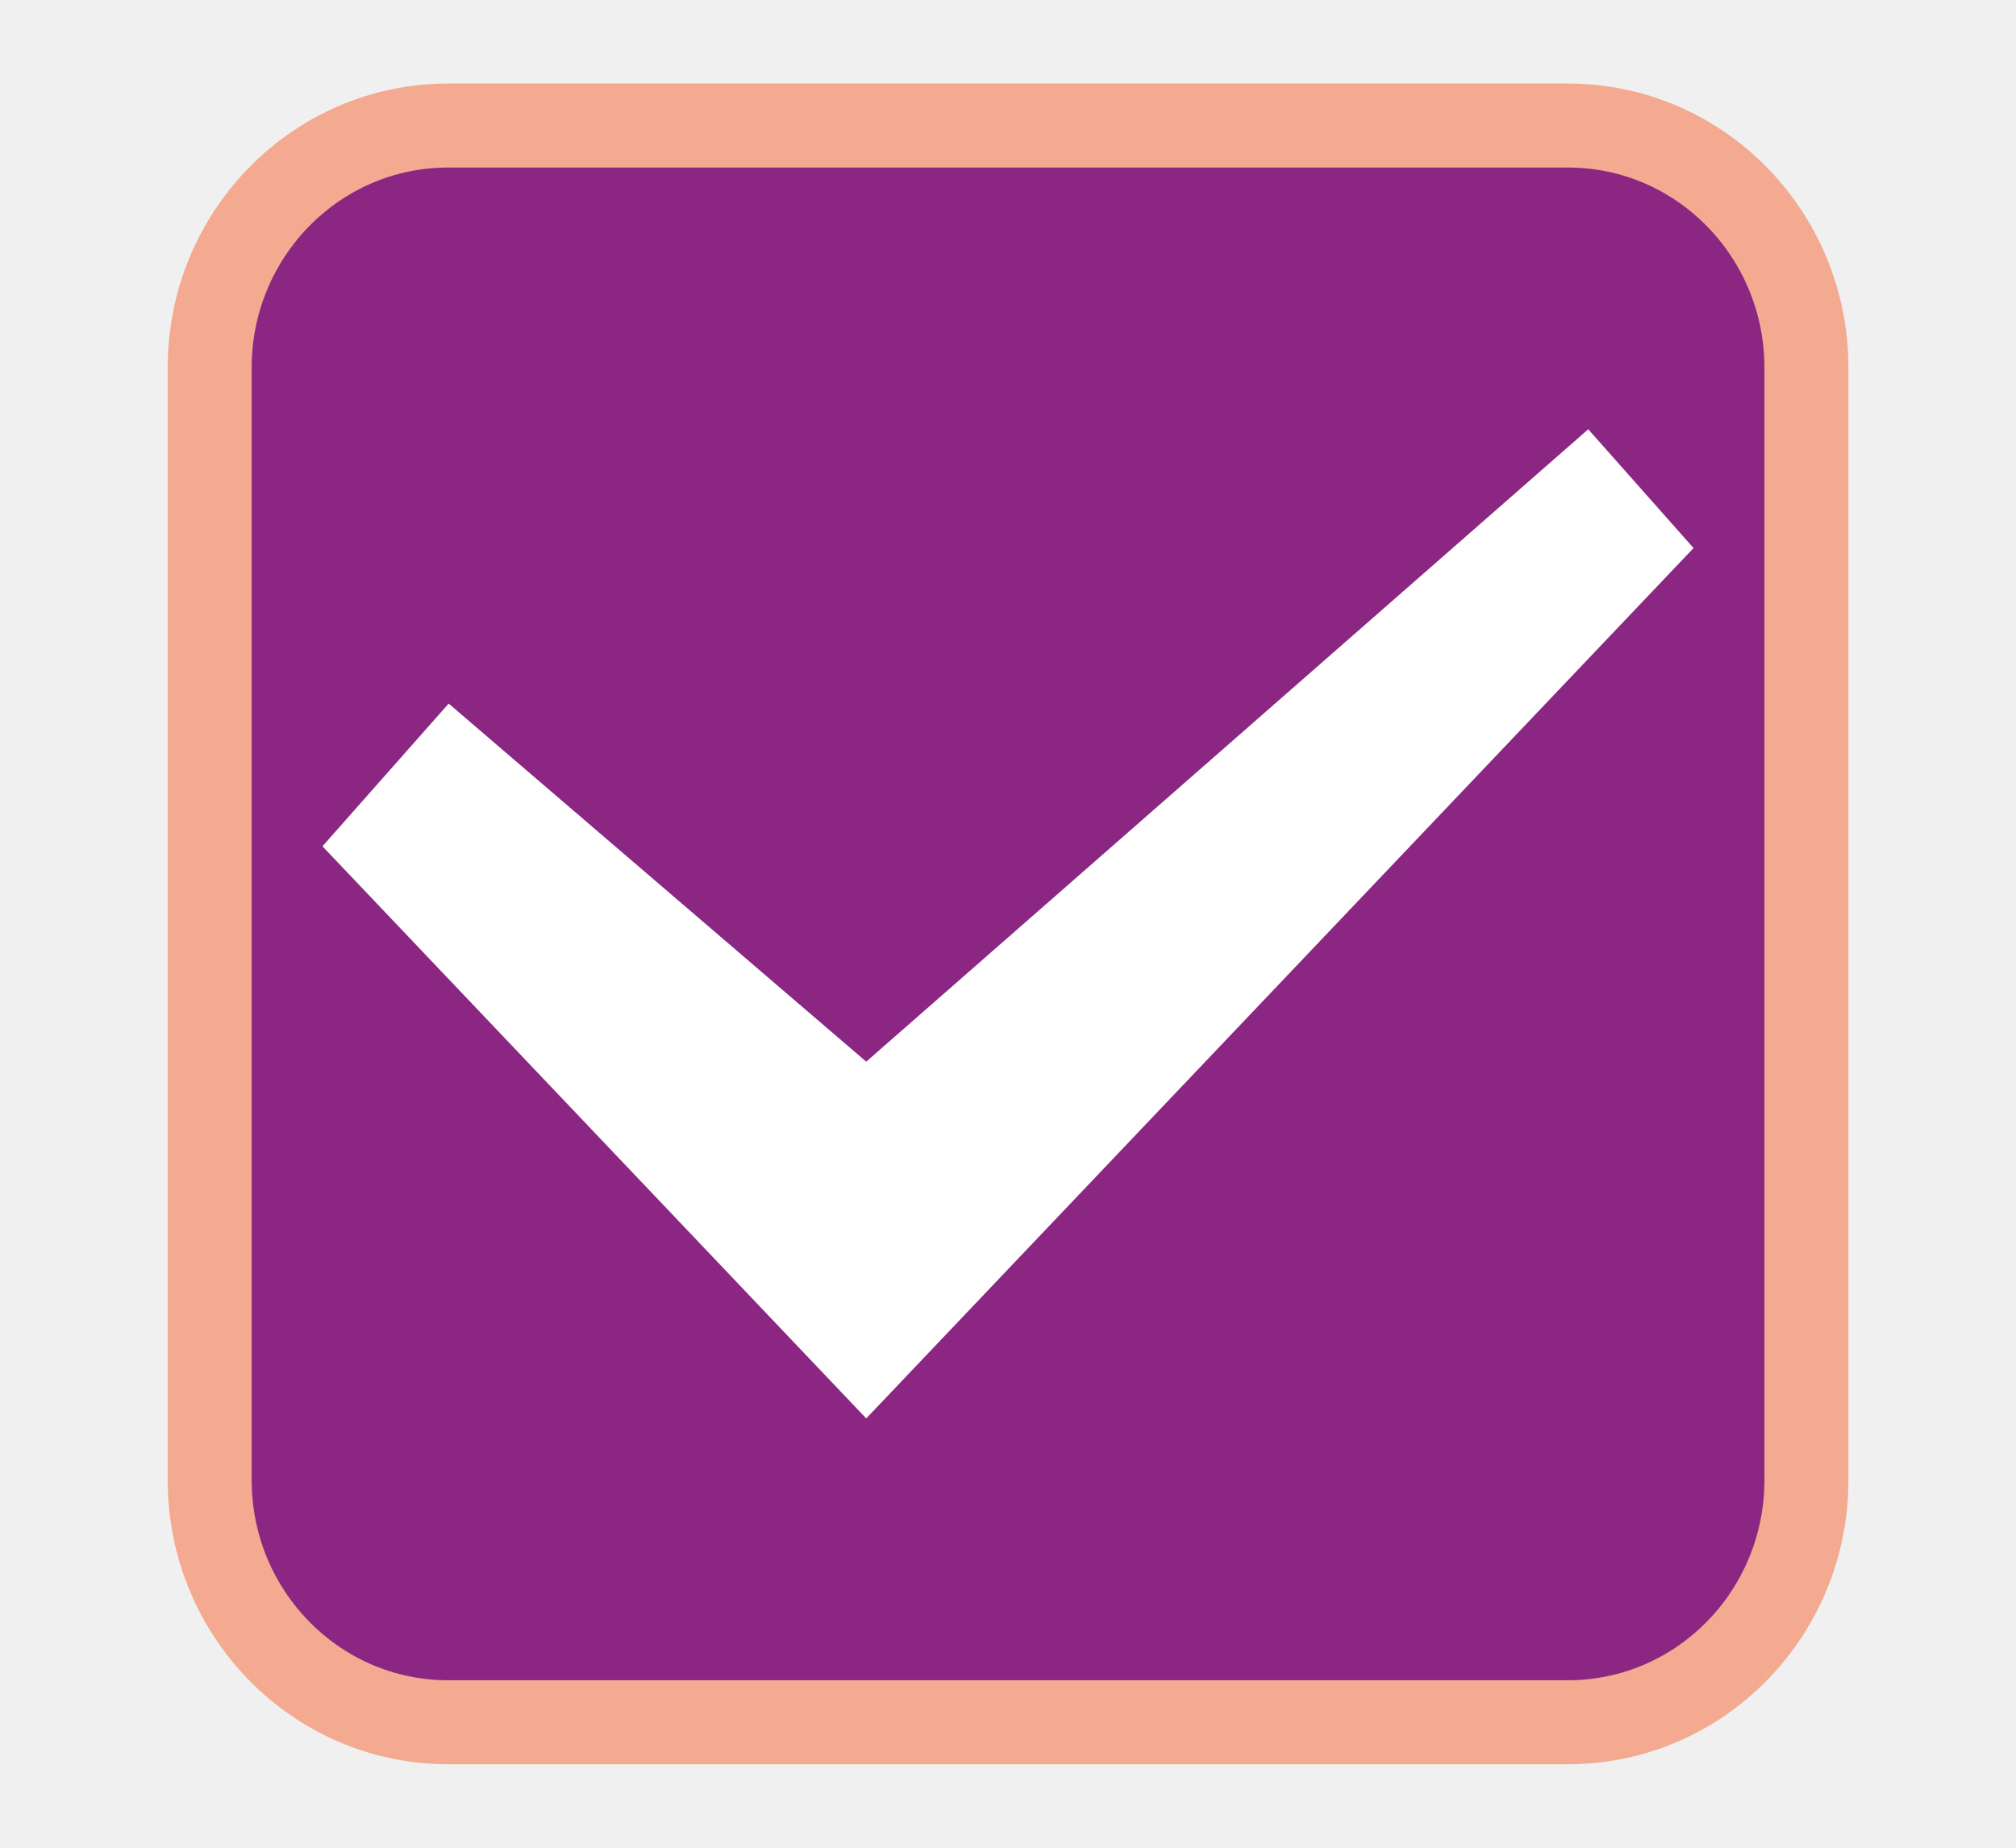
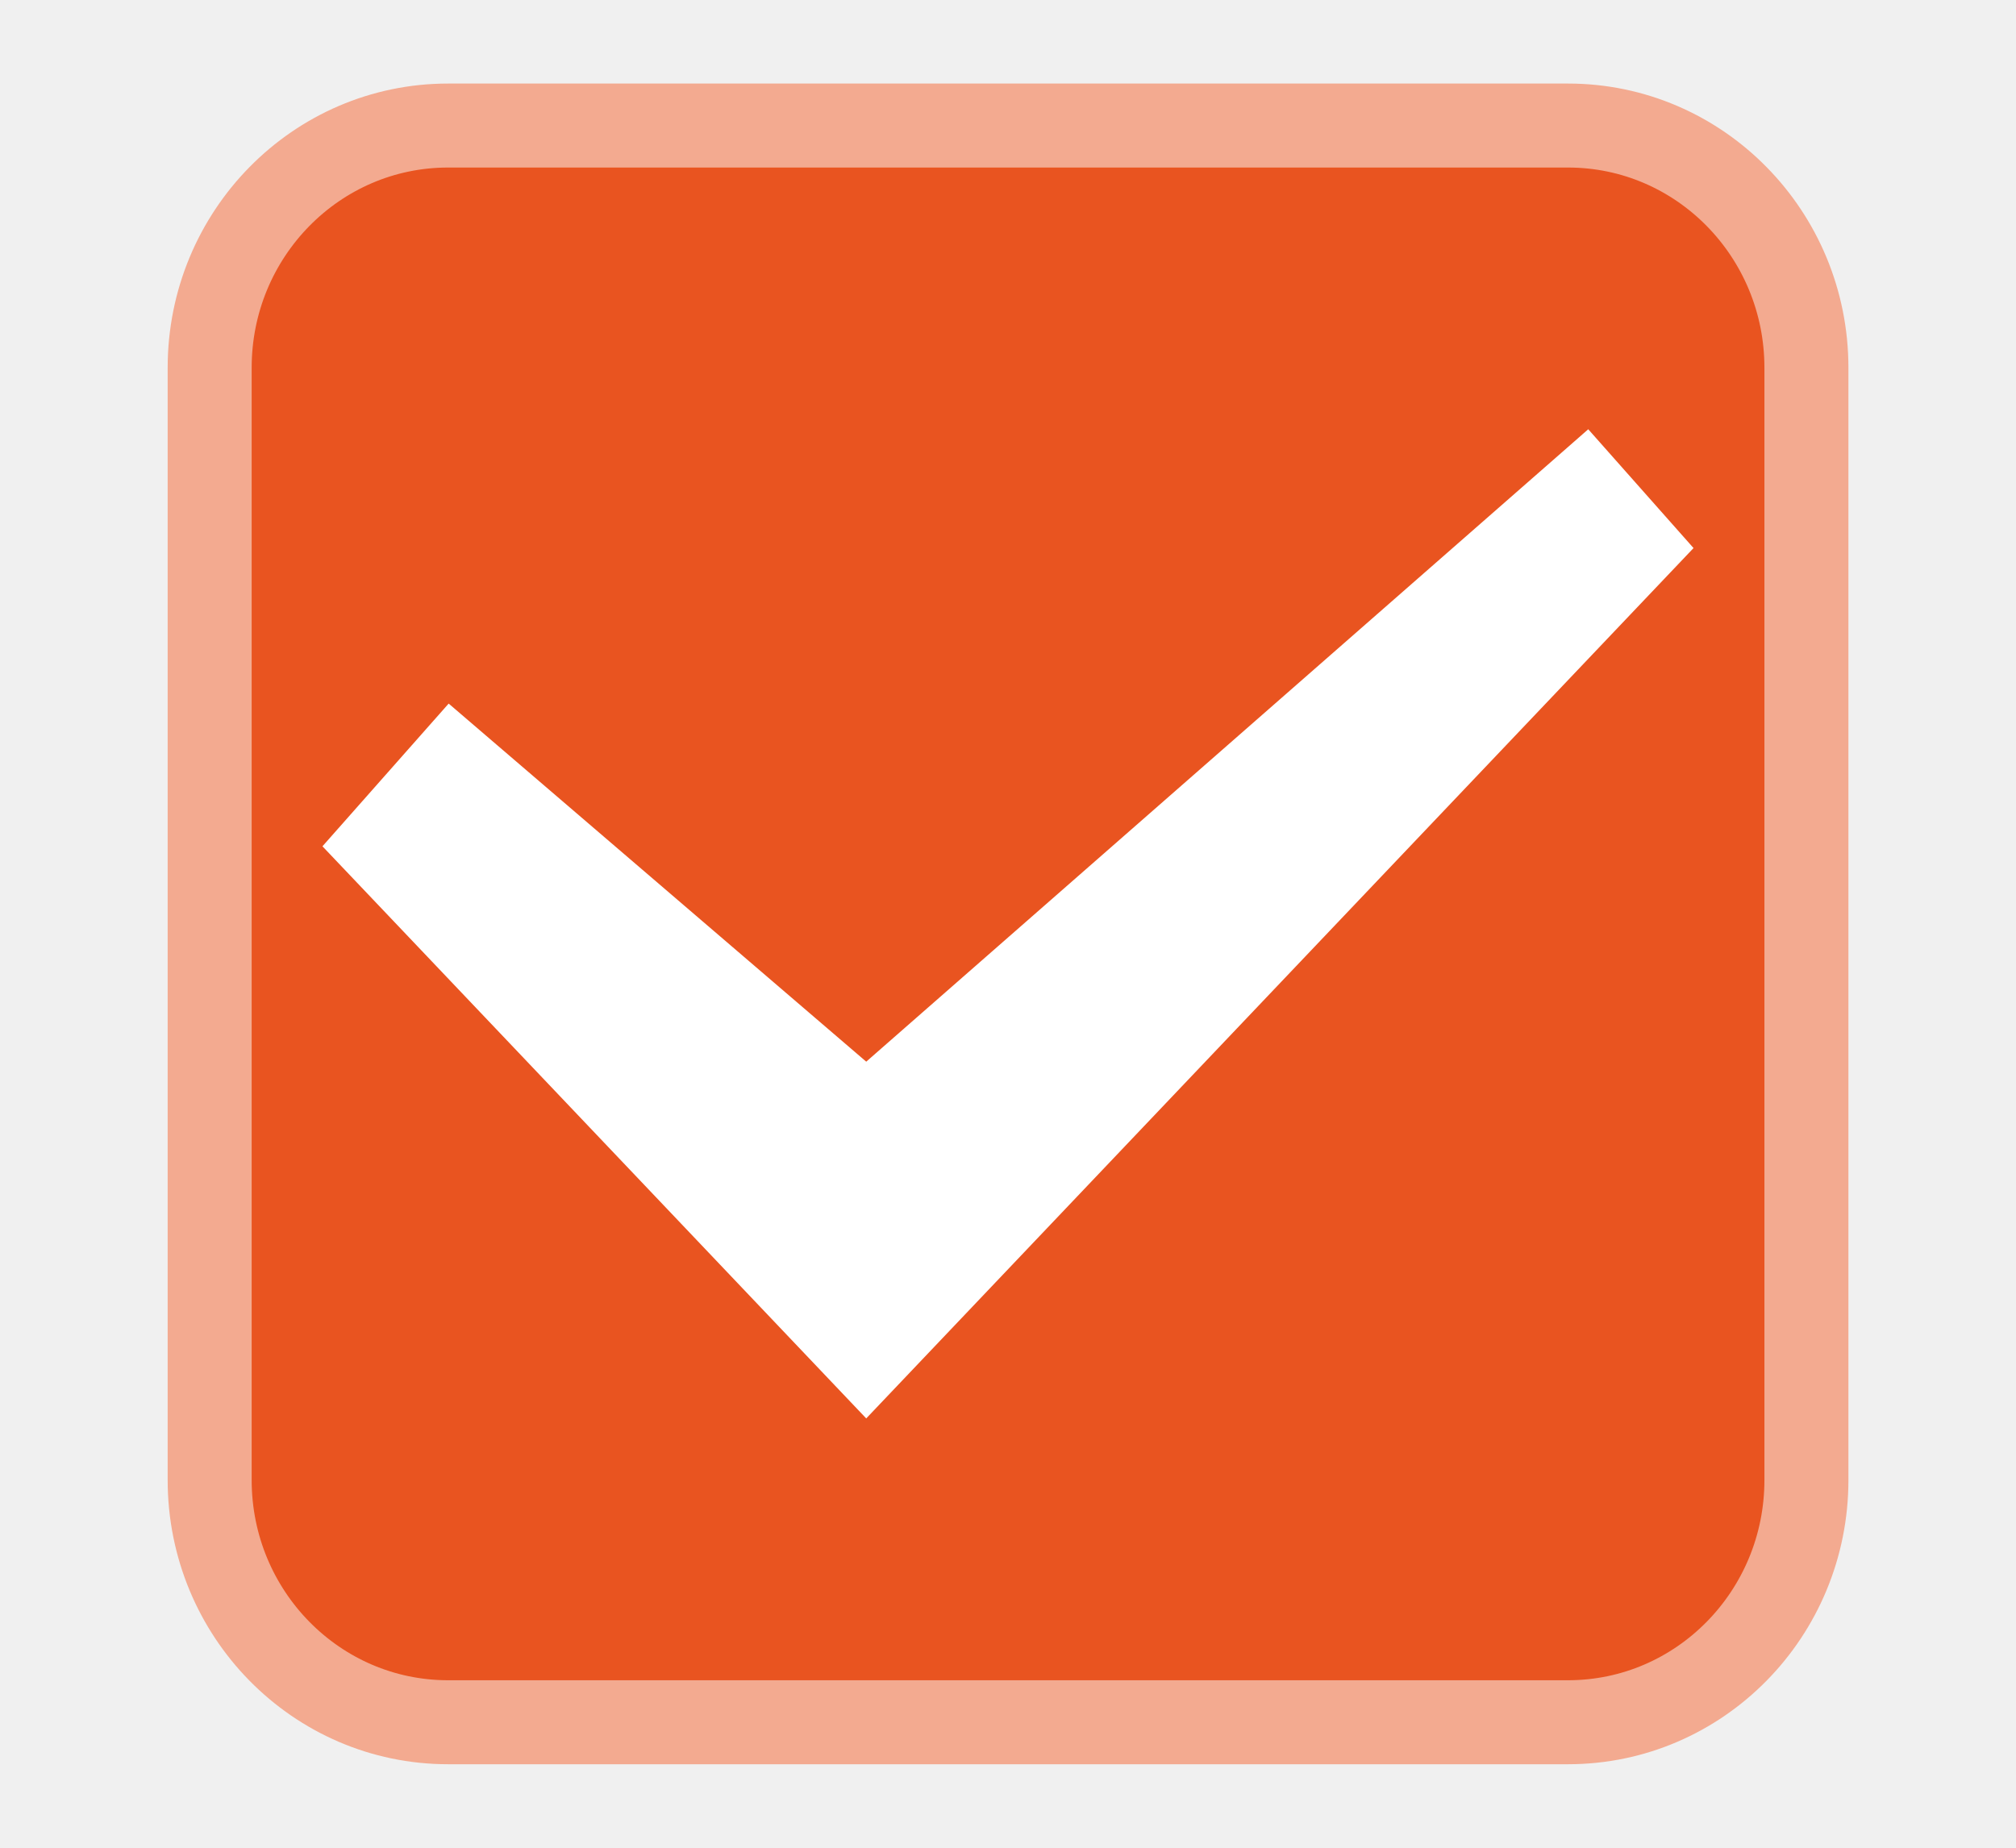
<svg xmlns="http://www.w3.org/2000/svg" xmlns:xlink="http://www.w3.org/1999/xlink" width="24" height="22" id="svg3199" version="1.1">
  <defs id="defs3201">
    <linearGradient id="linearGradient15404">
      <stop id="stop15406" offset="0" style="stop-color:#515151;stop-opacity:1" />
      <stop id="stop15408" offset="1" style="stop-color:#292929;stop-opacity:1" />
    </linearGradient>
    <linearGradient xlink:href="#linearGradient5872-5-1" id="linearGradient5891-0-4" gradientUnits="userSpaceOnUse" x1="205.841" y1="246.709" x2="206.748" y2="231.241" />
    <linearGradient id="linearGradient5872-5-1">
      <stop style="stop-color:#0b2e52;stop-opacity:1" offset="0" id="stop5874-4-4" />
      <stop style="stop-color:#1862af;stop-opacity:1" offset="1" id="stop5876-0-5" />
    </linearGradient>
    <linearGradient y2="-388.73" x2="-93.031" y1="-396.347" x1="-93.031" gradientTransform="matrix(1.591837,0,0,0.8571429,-256.5612,59.68542)" gradientUnits="userSpaceOnUse" id="linearGradient14219" xlink:href="#linearGradient15404" />
    <linearGradient id="linearGradient10013-4-63-6">
      <stop style="stop-color:#333333;stop-opacity:1;" offset="0" id="stop10015-2-76-1" />
      <stop style="stop-color:#292929;stop-opacity:1" offset="1" id="stop10017-46-15-8" />
    </linearGradient>
    <linearGradient id="linearGradient10597-5">
      <stop style="stop-color:#16191a;stop-opacity:1;" offset="0" id="stop10599-2" />
      <stop style="stop-color:#2b3133;stop-opacity:1" offset="1" id="stop10601-5" />
    </linearGradient>
    <linearGradient y2="-322.164" x2="921.225" y1="-330.051" x1="921.328" gradientTransform="matrix(1.591837,0,0,0.8571429,-1456.546,275.4519)" gradientUnits="userSpaceOnUse" id="linearGradient15374" xlink:href="#linearGradient10013-4-63-6" />
    <linearGradient gradientTransform="translate(-1199.985,216.3805)" y2="-227.08" x2="1203.918" y1="-217.567" x1="1203.918" gradientUnits="userSpaceOnUse" id="linearGradient15376" xlink:href="#linearGradient10597-5" />
    <linearGradient id="linearGradient5581-5-2-4-6-8-7-35-8">
      <stop id="stop5583-0-92-8-0-7-6-5-1" offset="0" style="stop-color:#454c4c;stop-opacity:1;" />
      <stop style="stop-color:#393f3f;stop-opacity:1;" offset="0.4" id="stop5585-4-7-2-7-9-9-92-0" />
      <stop id="stop5587-6-7-2-0-3-1-21-5" offset="1" style="stop-color:#2d3232;stop-opacity:1;" />
    </linearGradient>
  </defs>
  <g id="layer1" transform="translate(-342.5,-521.3622)">
-     <rect ry="2.884" style="color:#000000;display:inline;overflow:visible;visibility:visible;fill:#8b2782;fill-opacity:1;stroke:#f3aa90;stroke-width:1;stroke-linecap:butt;stroke-linejoin:round;stroke-miterlimit:4;stroke-dasharray:none;stroke-dashoffset:0;stroke-opacity:1;marker:none;enable-background:accumulate" id="rect11803" width="19.009" height="19.011" x="344.996" y="522.857" rx="2.838" />
+     <rect ry="2.884" style="color:#000000;display:inline;overflow:visible;visibility:visible;fill:#e95420;fill-opacity:1;stroke:#f3aa90;stroke-width:1;stroke-linecap:butt;stroke-linejoin:round;stroke-miterlimit:4;stroke-dasharray:none;stroke-dashoffset:0;stroke-opacity:1;marker:none;enable-background:accumulate" id="rect11803" width="19.009" height="19.011" x="344.996" y="522.857" rx="2.838" />
    <rect style="color:#000000;fill:none;stroke:none;stroke-width:2;marker:none;visibility:visible;display:inline;overflow:visible;enable-background:accumulate" id="rect17347" width="21.944" height="21.944" x="342.299" y="521.584" />
    <polygon transform="matrix(1.790706,0,0,1.790706,341.6203,519.0004)" id="path6712" points="11.75,4.963 11.05,4.173 11.05,4.173 10.984,4.231 6.25,8.378 3.474,5.997 2.635,6.946 6.25,10.75 " style="display:inline;opacity:1;fill:#ffffff;fill-rule:evenodd;stroke:none;stroke-width:1" />
  </g>
</svg>
